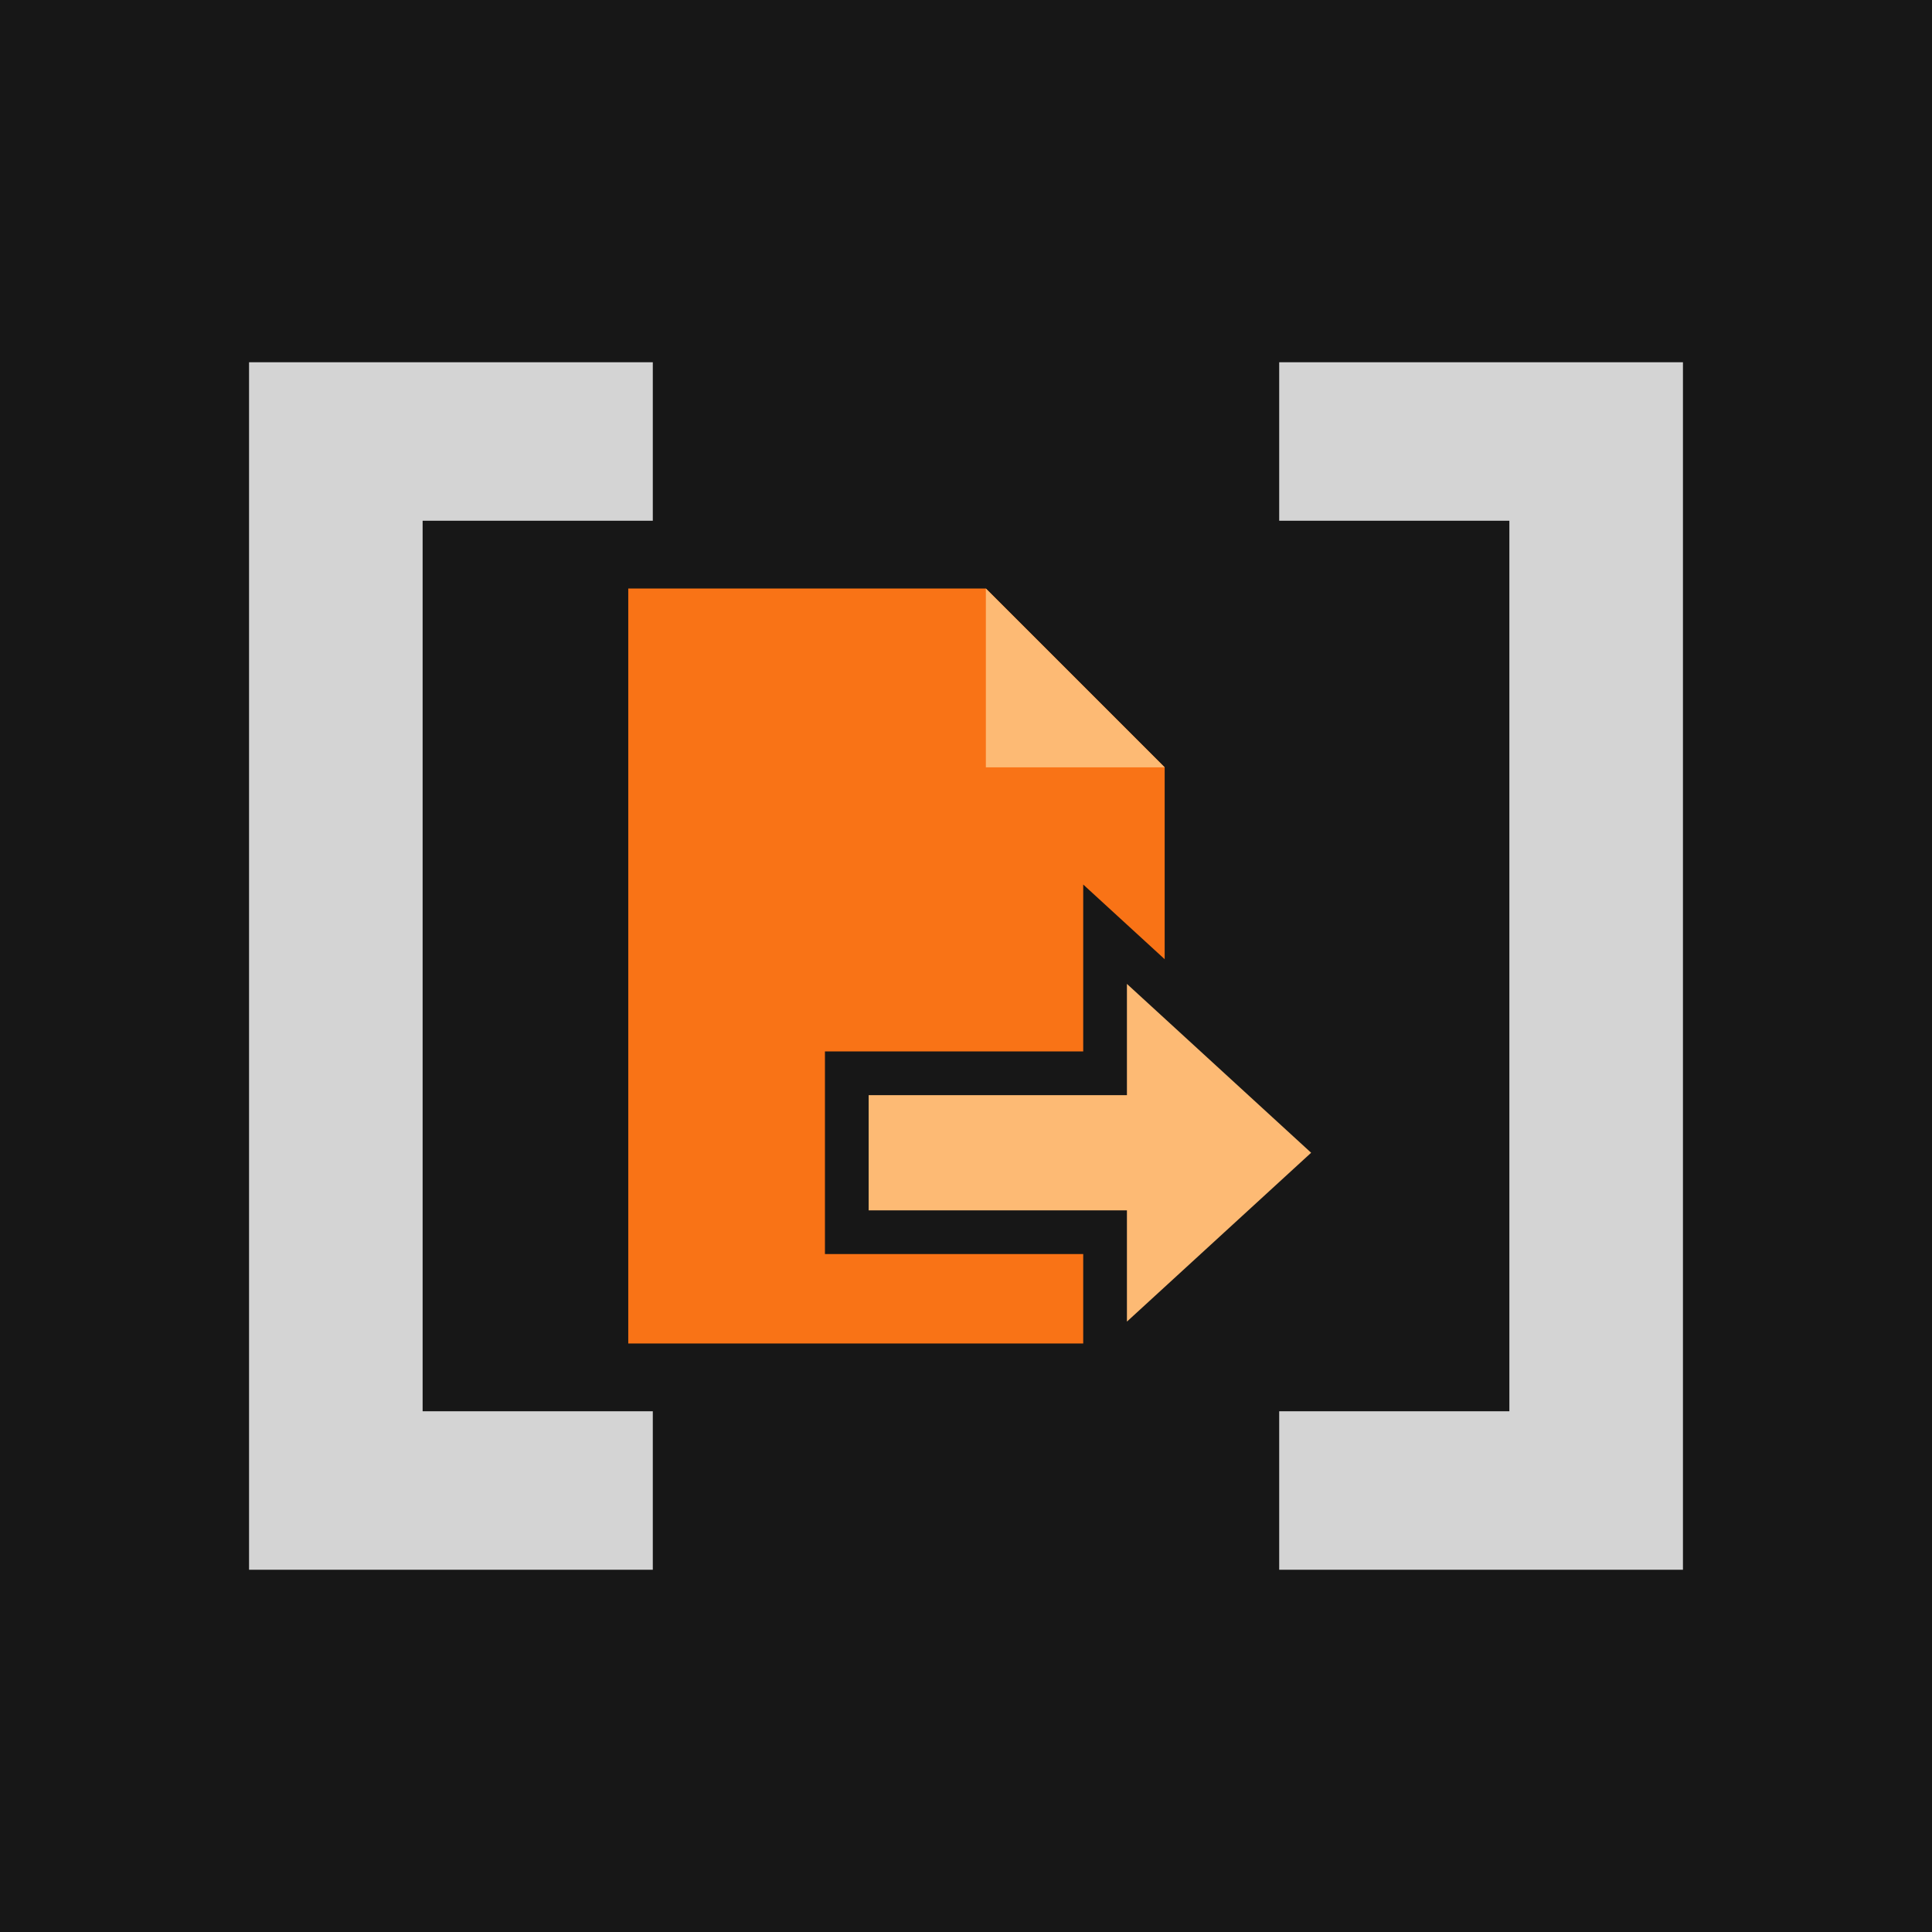
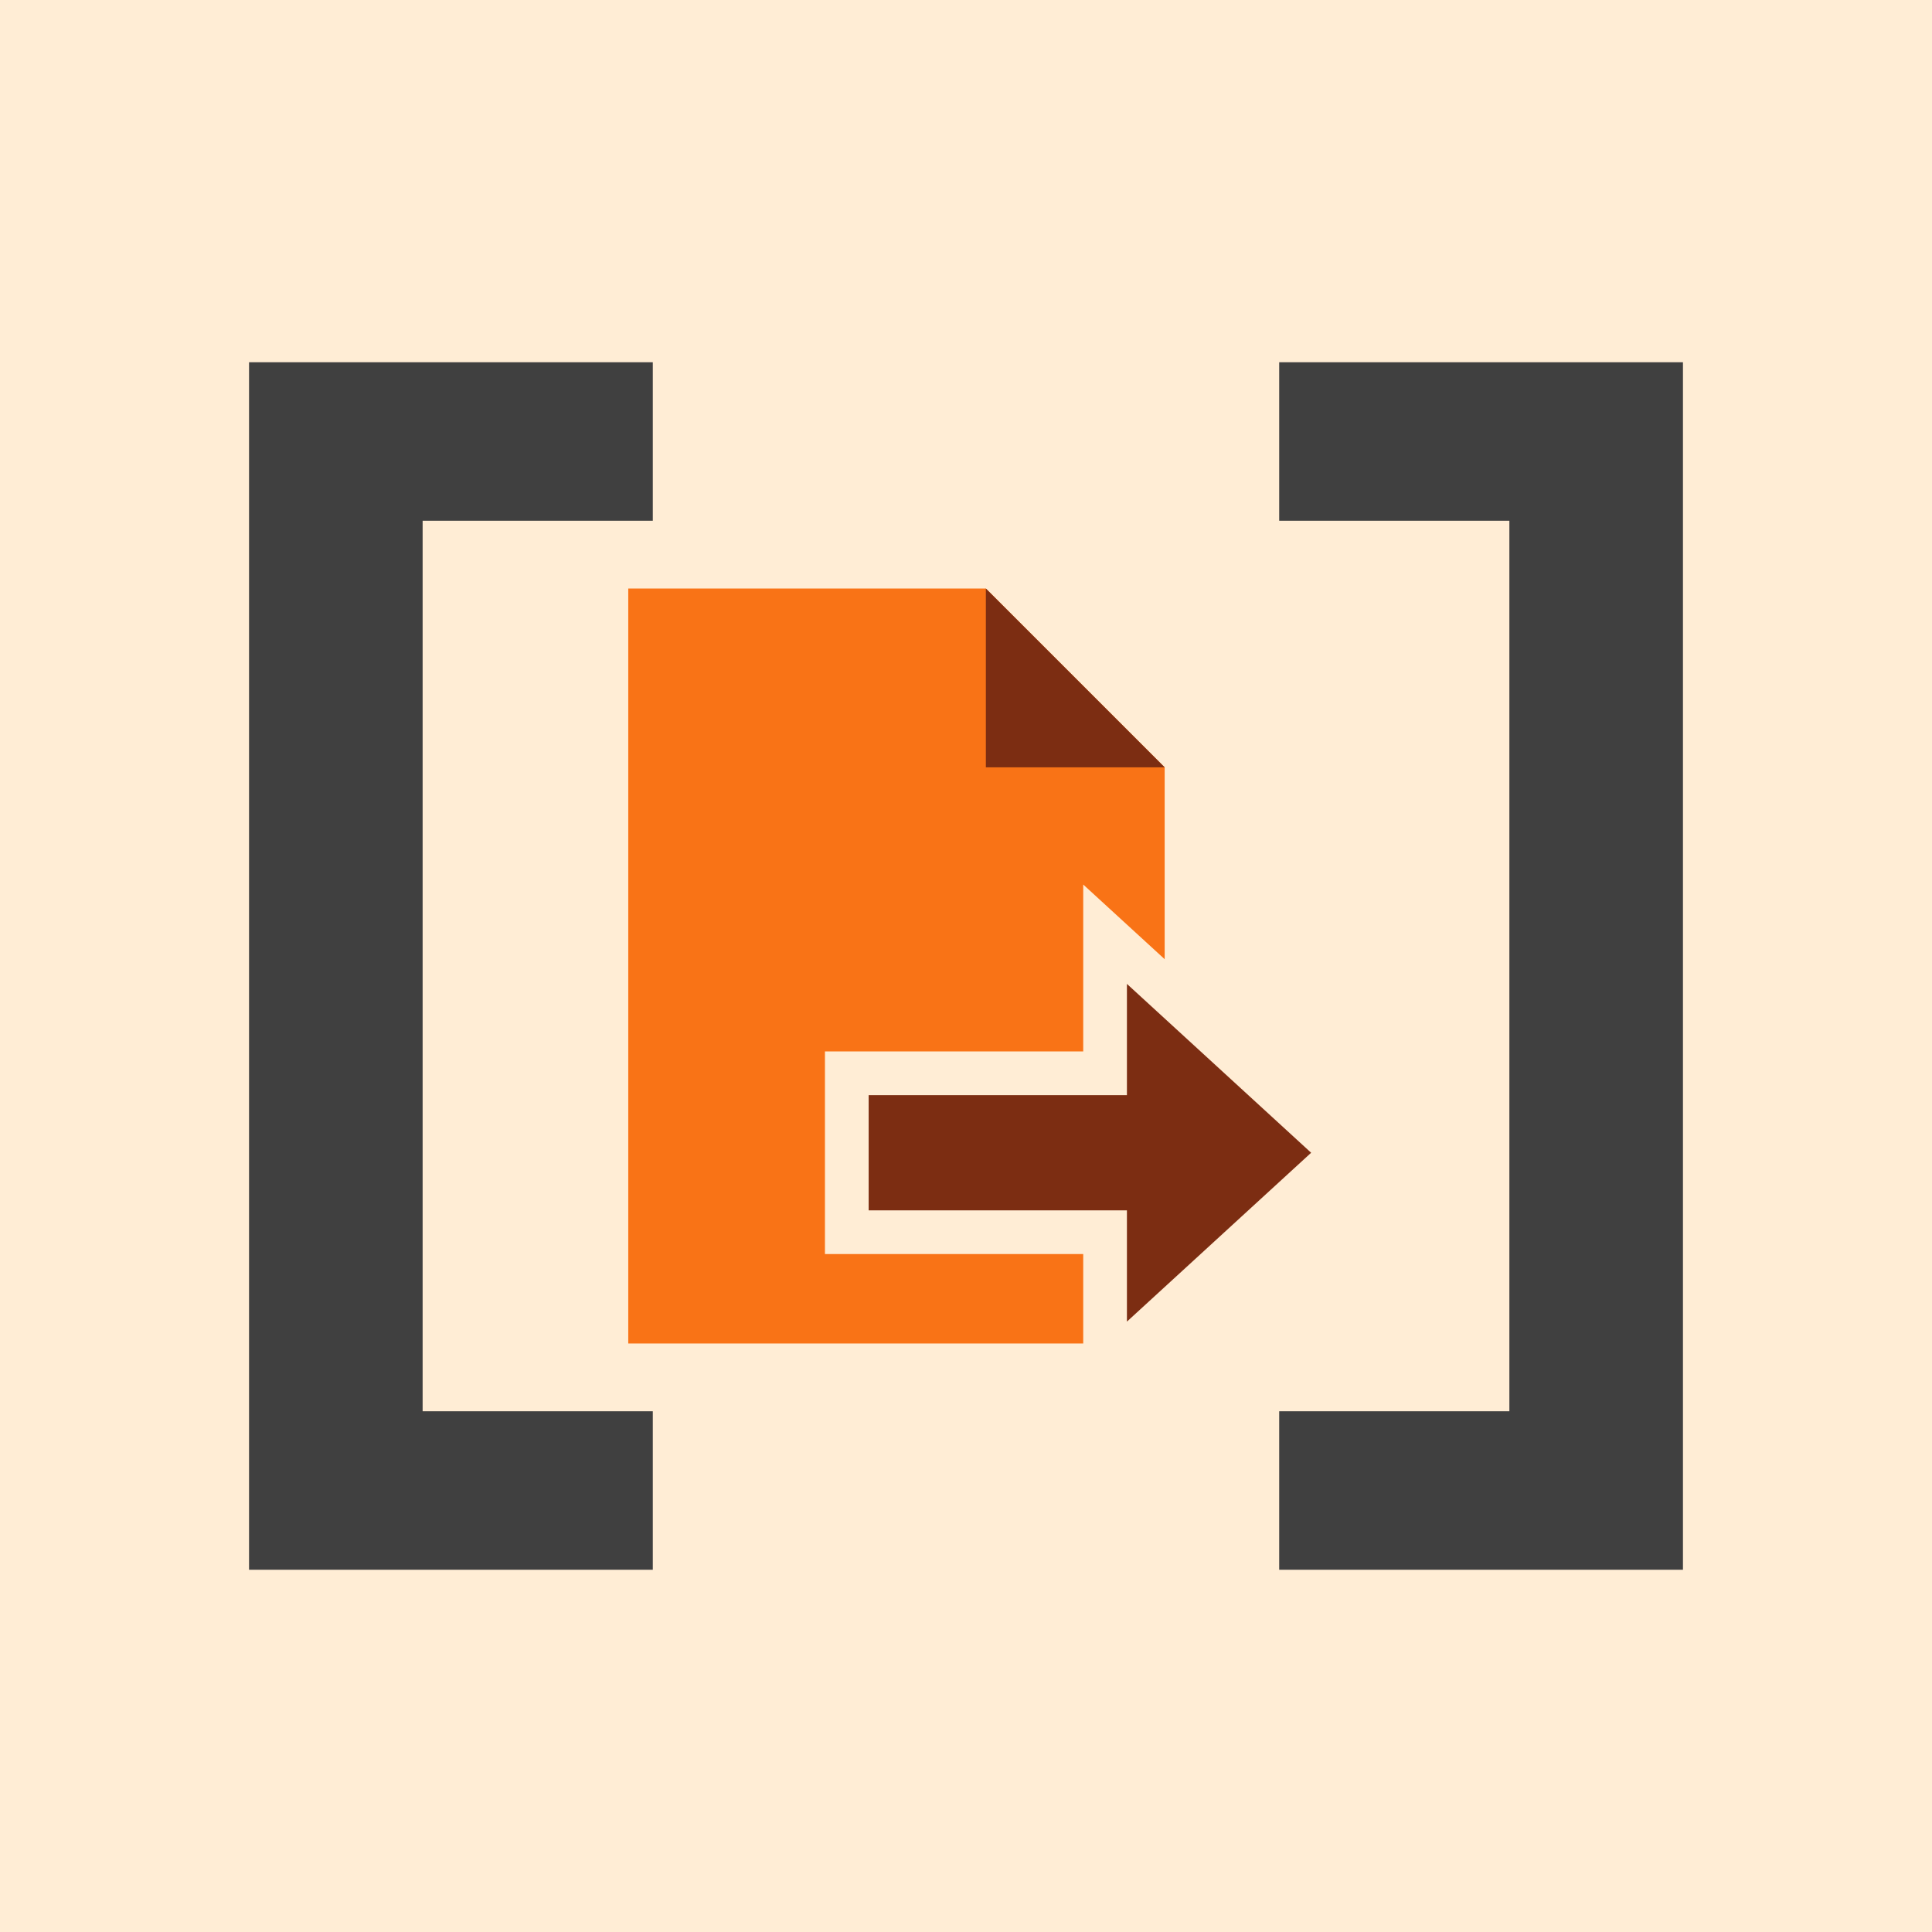
<svg xmlns="http://www.w3.org/2000/svg" viewBox="0 0 1024 1024" width="1024" height="1024">
-   <rect width="1024" height="1024" fill="#171717" />
-   <path fill="#D4D4D4" d="M132 192H346V276H224V748H346V832H132Z M892 192H678V276H800V748H678V832H892Z" />
+   <rect width="1024" height="1024" fill="#FFEDD5" />
+   <path fill="#404040" d="M132 192H346V276H224V748H346V832H132Z M892 192H678V276H800V748H678V832H892Z" />
  <g transform="translate(512 512) scale(1.053) translate(-512 -512)">
    <path fill="#F97316" d="M342 322H522L612 412V702H342Z" />
-     <path fill="#FDBA74" d="M522 322V412H612Z" />
-     <path fill="#FDBA74" stroke="#171717" stroke-width="22" stroke-linejoin="miter" d="M452 566H582V496L702 606L582 716V646H452Z" />
+     <path fill="#7C2D12" d="M522 322V412H612Z" />
+     <path fill="#7C2D12" stroke="#FFEDD5" stroke-width="22" stroke-linejoin="miter" d="M452 566H582V496L702 606L582 716V646H452Z" />
  </g>
</svg>
